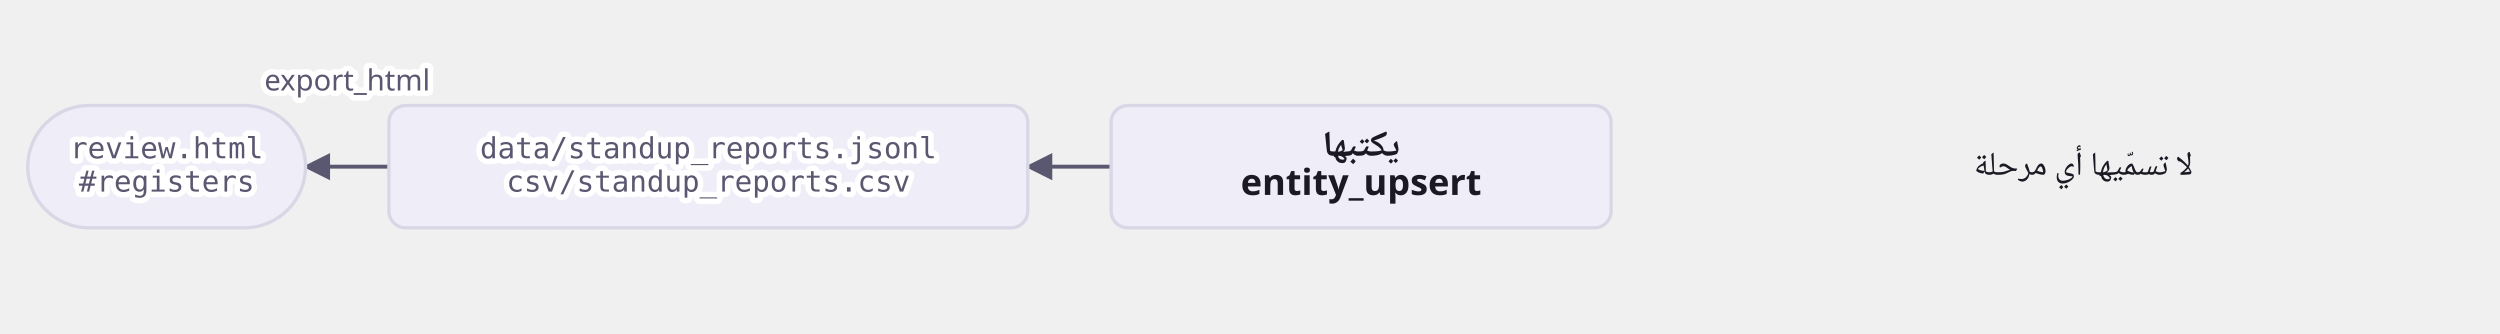
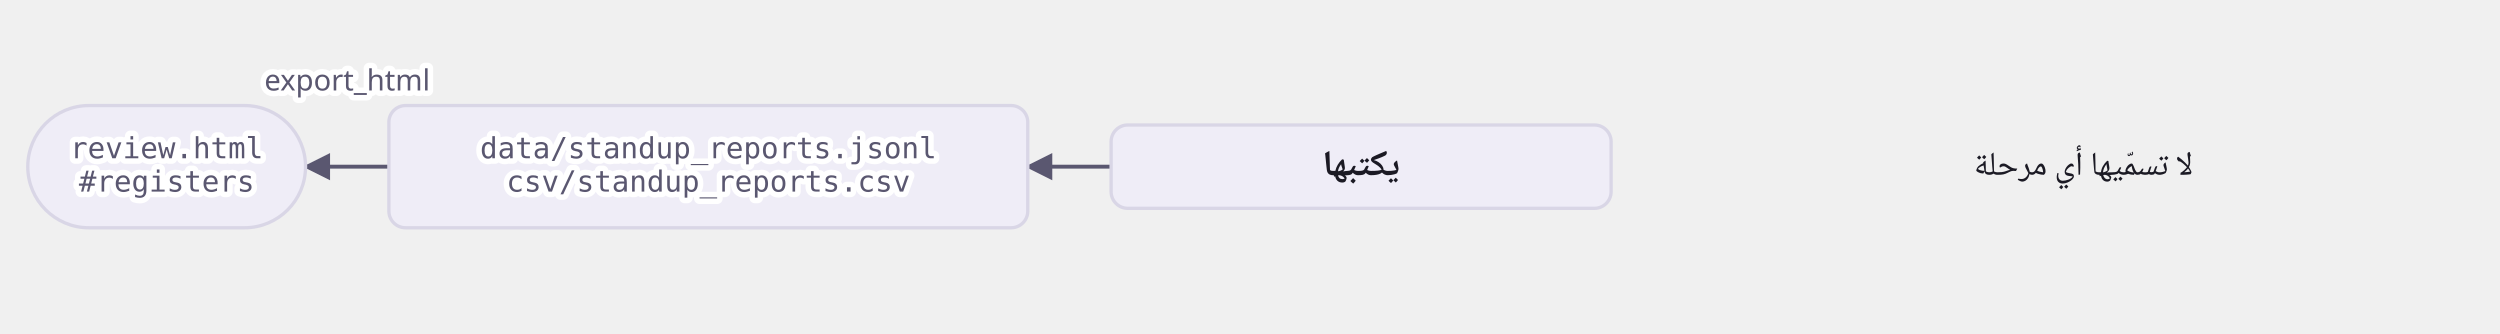
<svg xmlns="http://www.w3.org/2000/svg" class="dia" lang="ar" viewBox="0 0 900 120" width="900" height="120" role="img" aria-label="من أين تأتي الصفوف وإلى أين تذهب. المراحل التي يسمّي سطر Writes فيها الجدول، والأداة التي تكتبه، والملف القانوني مع CSV، ثم صفحة المراجعة.">
  <style>svg{font-family:"Noto Naskh Arabic", "Segoe UI", Tahoma, serif;color:#1b1a24;direction:rtl}text{fill:currentColor}.box{fill:#efedf7;stroke:#d9d6e6;stroke-width:1.2}.box.acc{fill:#ebe7fb;stroke:#5b3fd6}.box.good{fill:#e0efe6;stroke:#1f8a4c}.box.bad{fill:#f8e7e7;stroke:#c23b36}.box.warn{fill:#f3ebdd;stroke:#a8700f}.box.frame{fill:none;stroke:#d9d6e6;stroke-dasharray:5 4}.frame .lbl{fill:#5a5770}.edge{fill:none;stroke:#5a5770;stroke-width:1.4}.edge.acc{stroke:#5b3fd6;stroke-width:1.8}.edge.loop{stroke-dasharray:4 3}.lbl{font-size:12px}.lbl.small{font-size:10.5px;fill:#5a5770;paint-order:stroke fill;stroke:#ffffff;stroke-width:4px;stroke-linejoin:round}.lbl.strong{font-weight:600;font-size:13px}.num{font-family:Consolas, Menlo, monospace;font-size:11px;direction:ltr;unicode-bidi:isolate}.arrow{fill:#5a5770}.arrow.acc{fill:#5b3fd6}</style>
  <defs>
    <marker id="ar-data-standup-report-ar" viewBox="0 0 10 10" refX="9" refY="5" markerWidth="7" markerHeight="7" orient="auto-start-reverse">
      <path d="M0 0L10 5L0 10z" class="arrow" />
    </marker>
    <marker id="ara-data-standup-report-ar" viewBox="0 0 10 10" refX="9" refY="5" markerWidth="7" markerHeight="7" orient="auto-start-reverse">
      <path d="M0 0L10 5L0 10z" class="arrow acc" />
    </marker>
  </defs>
  <path class="edge  draw" marker-end="url(#ar-data-standup-report-ar)" d="M400.0 60.0 L370.0 60.0" />
  <path class="edge  draw" marker-end="url(#ar-data-standup-report-ar)" d="M140.0 60.0 L110.0 60.0" />
  <text class="lbl small" x="125.0" y="30.0" text-anchor="middle" dominant-baseline="middle">⁦export_html⁩</text>
  <g data-key="tool">
-     <rect class="box strong" x="400.0" y="38.0" width="180" height="44" rx="6" />
-     <text class="lbl strong" x="490.0" y="53.0" text-anchor="middle" dominant-baseline="middle">يكتبها</text>
-     <text class="lbl strong" x="490.0" y="67.0" text-anchor="middle" dominant-baseline="middle">⁦entity_upsert⁩</text>
+     <rect class="box strong" x="400.0" y="45.0" width="180" height="30" rx="6" />
+     <text class="lbl strong" x="490.0" y="60.0" text-anchor="middle" dominant-baseline="middle">يكتبها</text>
  </g>
  <g data-key="nostage">
    <text class="lbl " x="750.0" y="60.0" text-anchor="middle" dominant-baseline="middle">لا تسمّيها أي مرحلة</text>
  </g>
  <g data-key="data">
    <rect class="box " x="140.0" y="38.0" width="230" height="44" rx="6" />
    <text class="lbl num small" x="255.0" y="54.0" text-anchor="middle" dominant-baseline="middle" style="direction:ltr;unicode-bidi:isolate">⁦data/standup_reports.jsonl⁩</text>
    <text class="lbl num small" x="255.0" y="66.0" text-anchor="middle" dominant-baseline="middle" style="direction:ltr;unicode-bidi:isolate">⁦csv/standup_reports.csv⁩</text>
  </g>
  <g data-key="review">
    <rect class="box pill" x="10.0" y="38.0" width="100" height="44" rx="22.0" />
    <text class="lbl num small" x="60.0" y="54.0" text-anchor="middle" dominant-baseline="middle" style="direction:ltr;unicode-bidi:isolate">⁦review.html⁩</text>
    <text class="lbl num small" x="60.0" y="66.0" text-anchor="middle" dominant-baseline="middle" style="direction:ltr;unicode-bidi:isolate">⁦#registers⁩</text>
  </g>
</svg>
